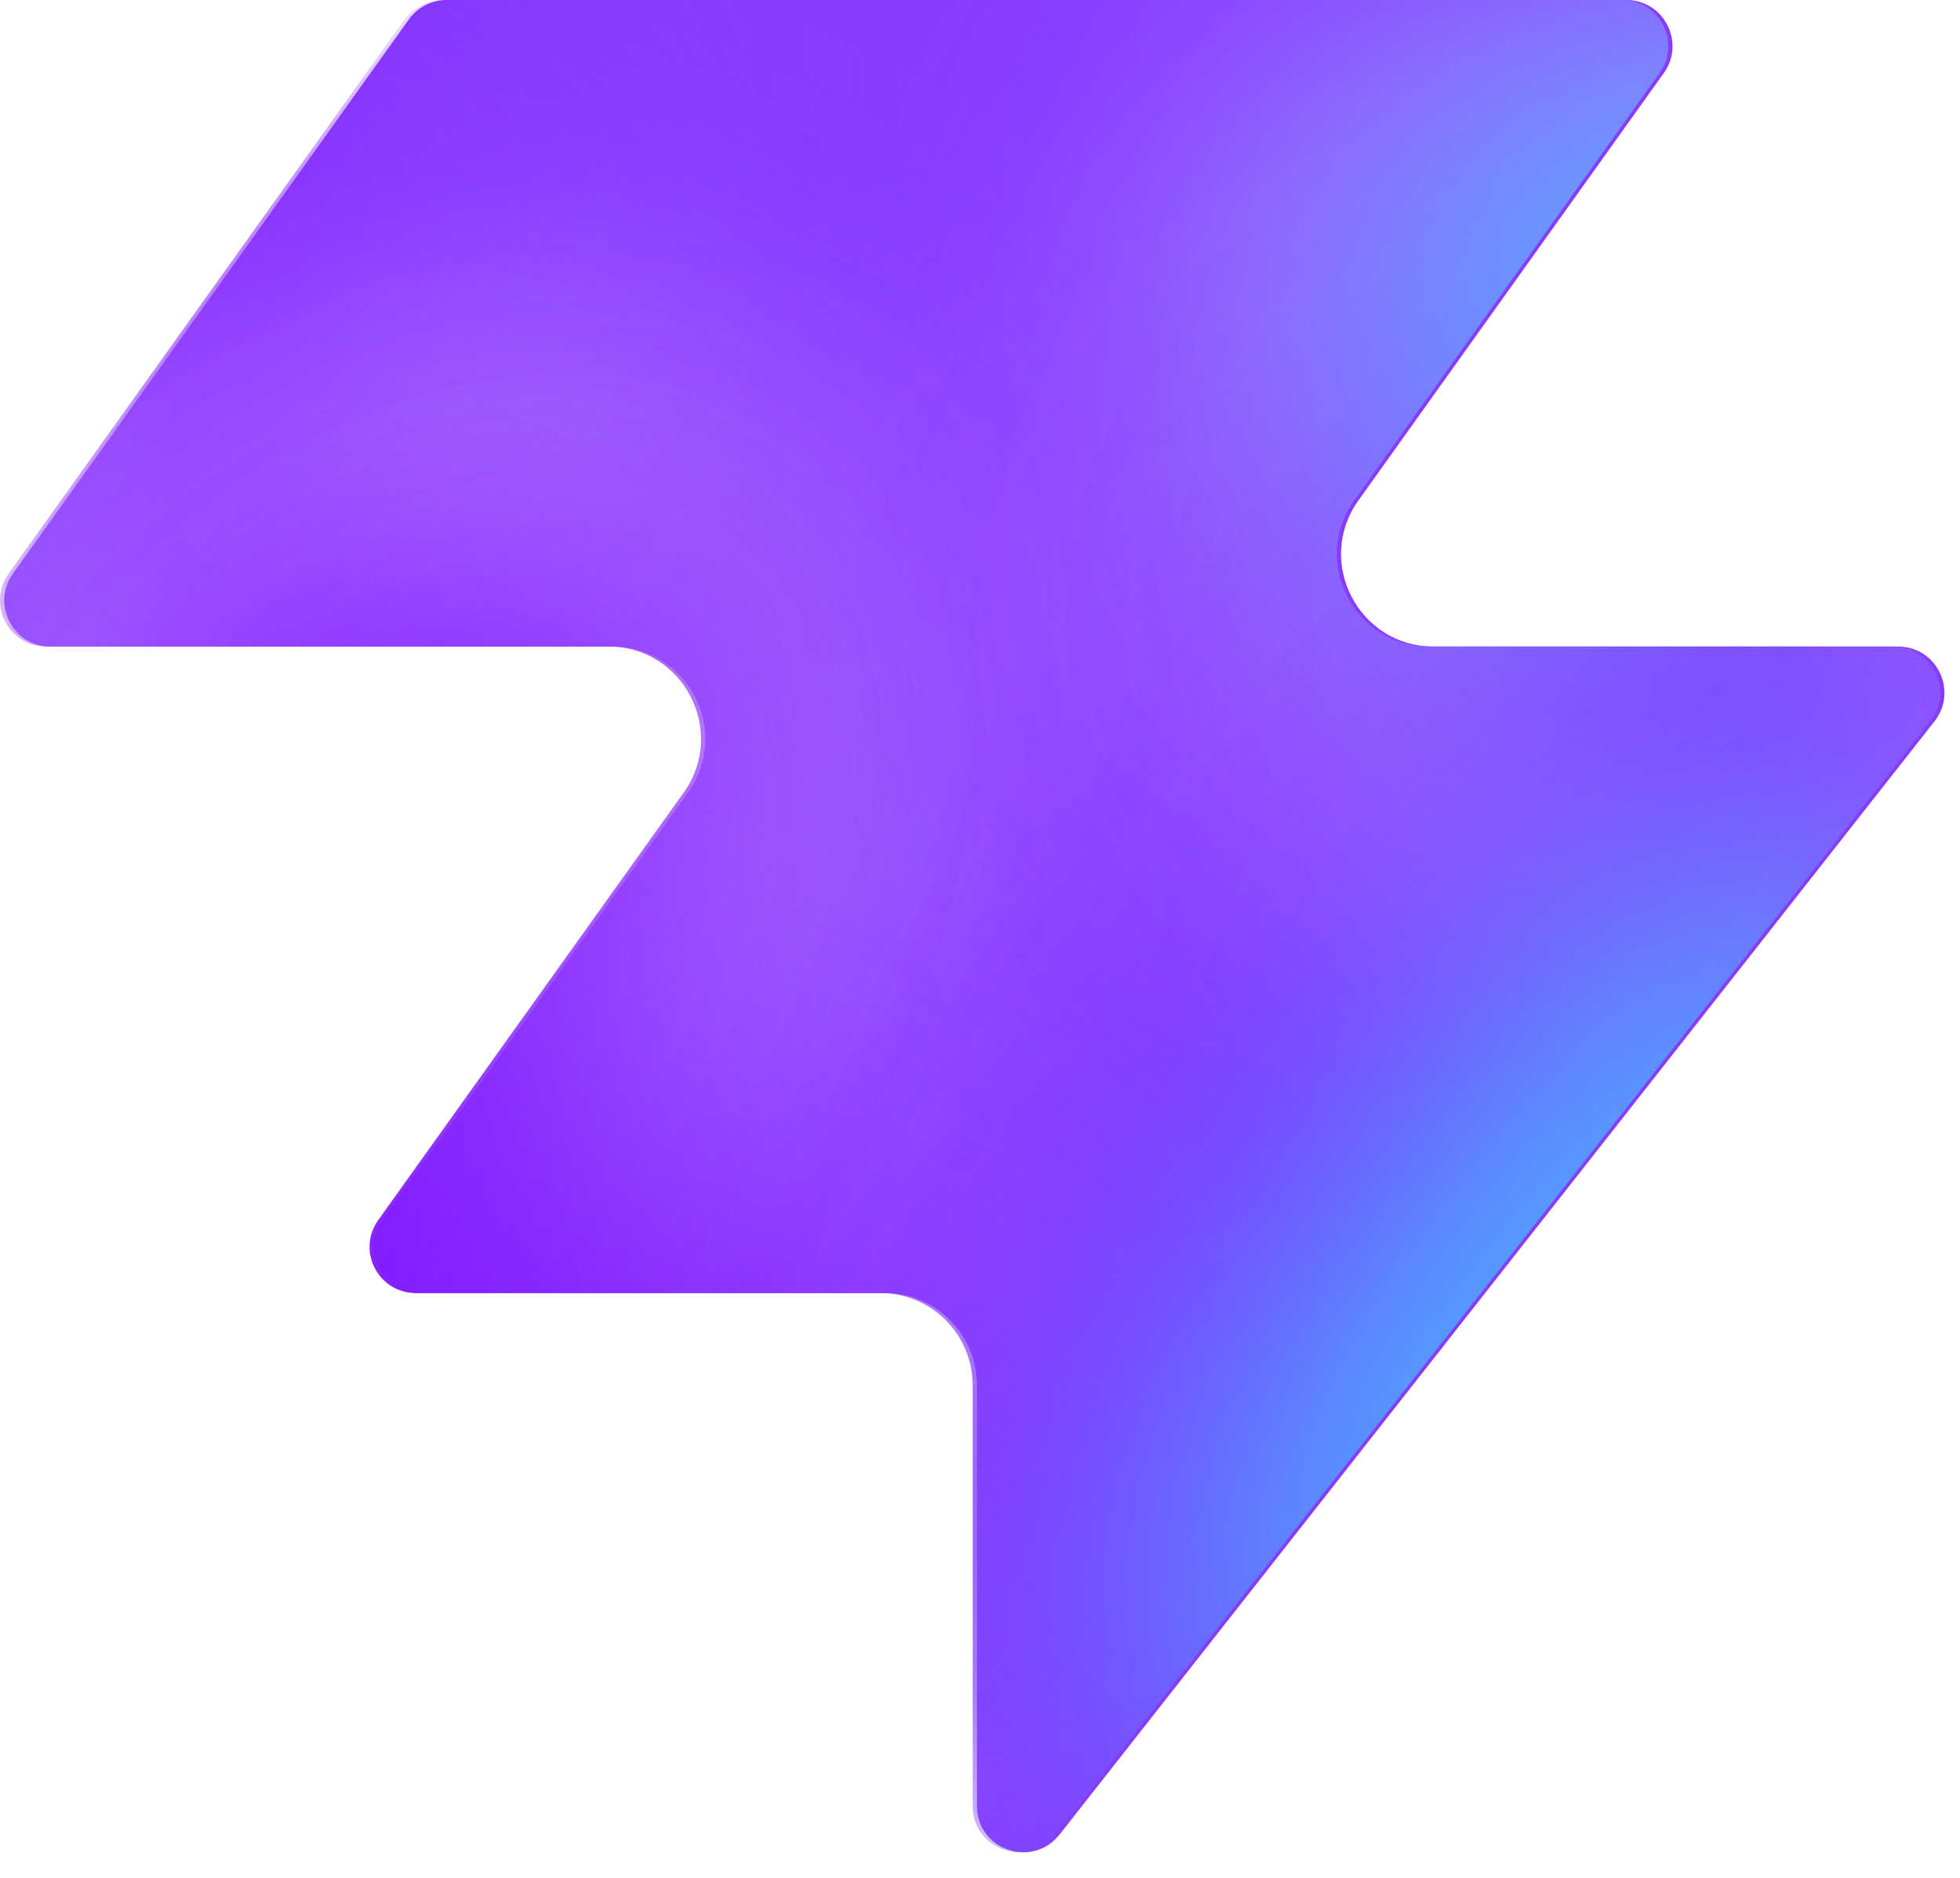
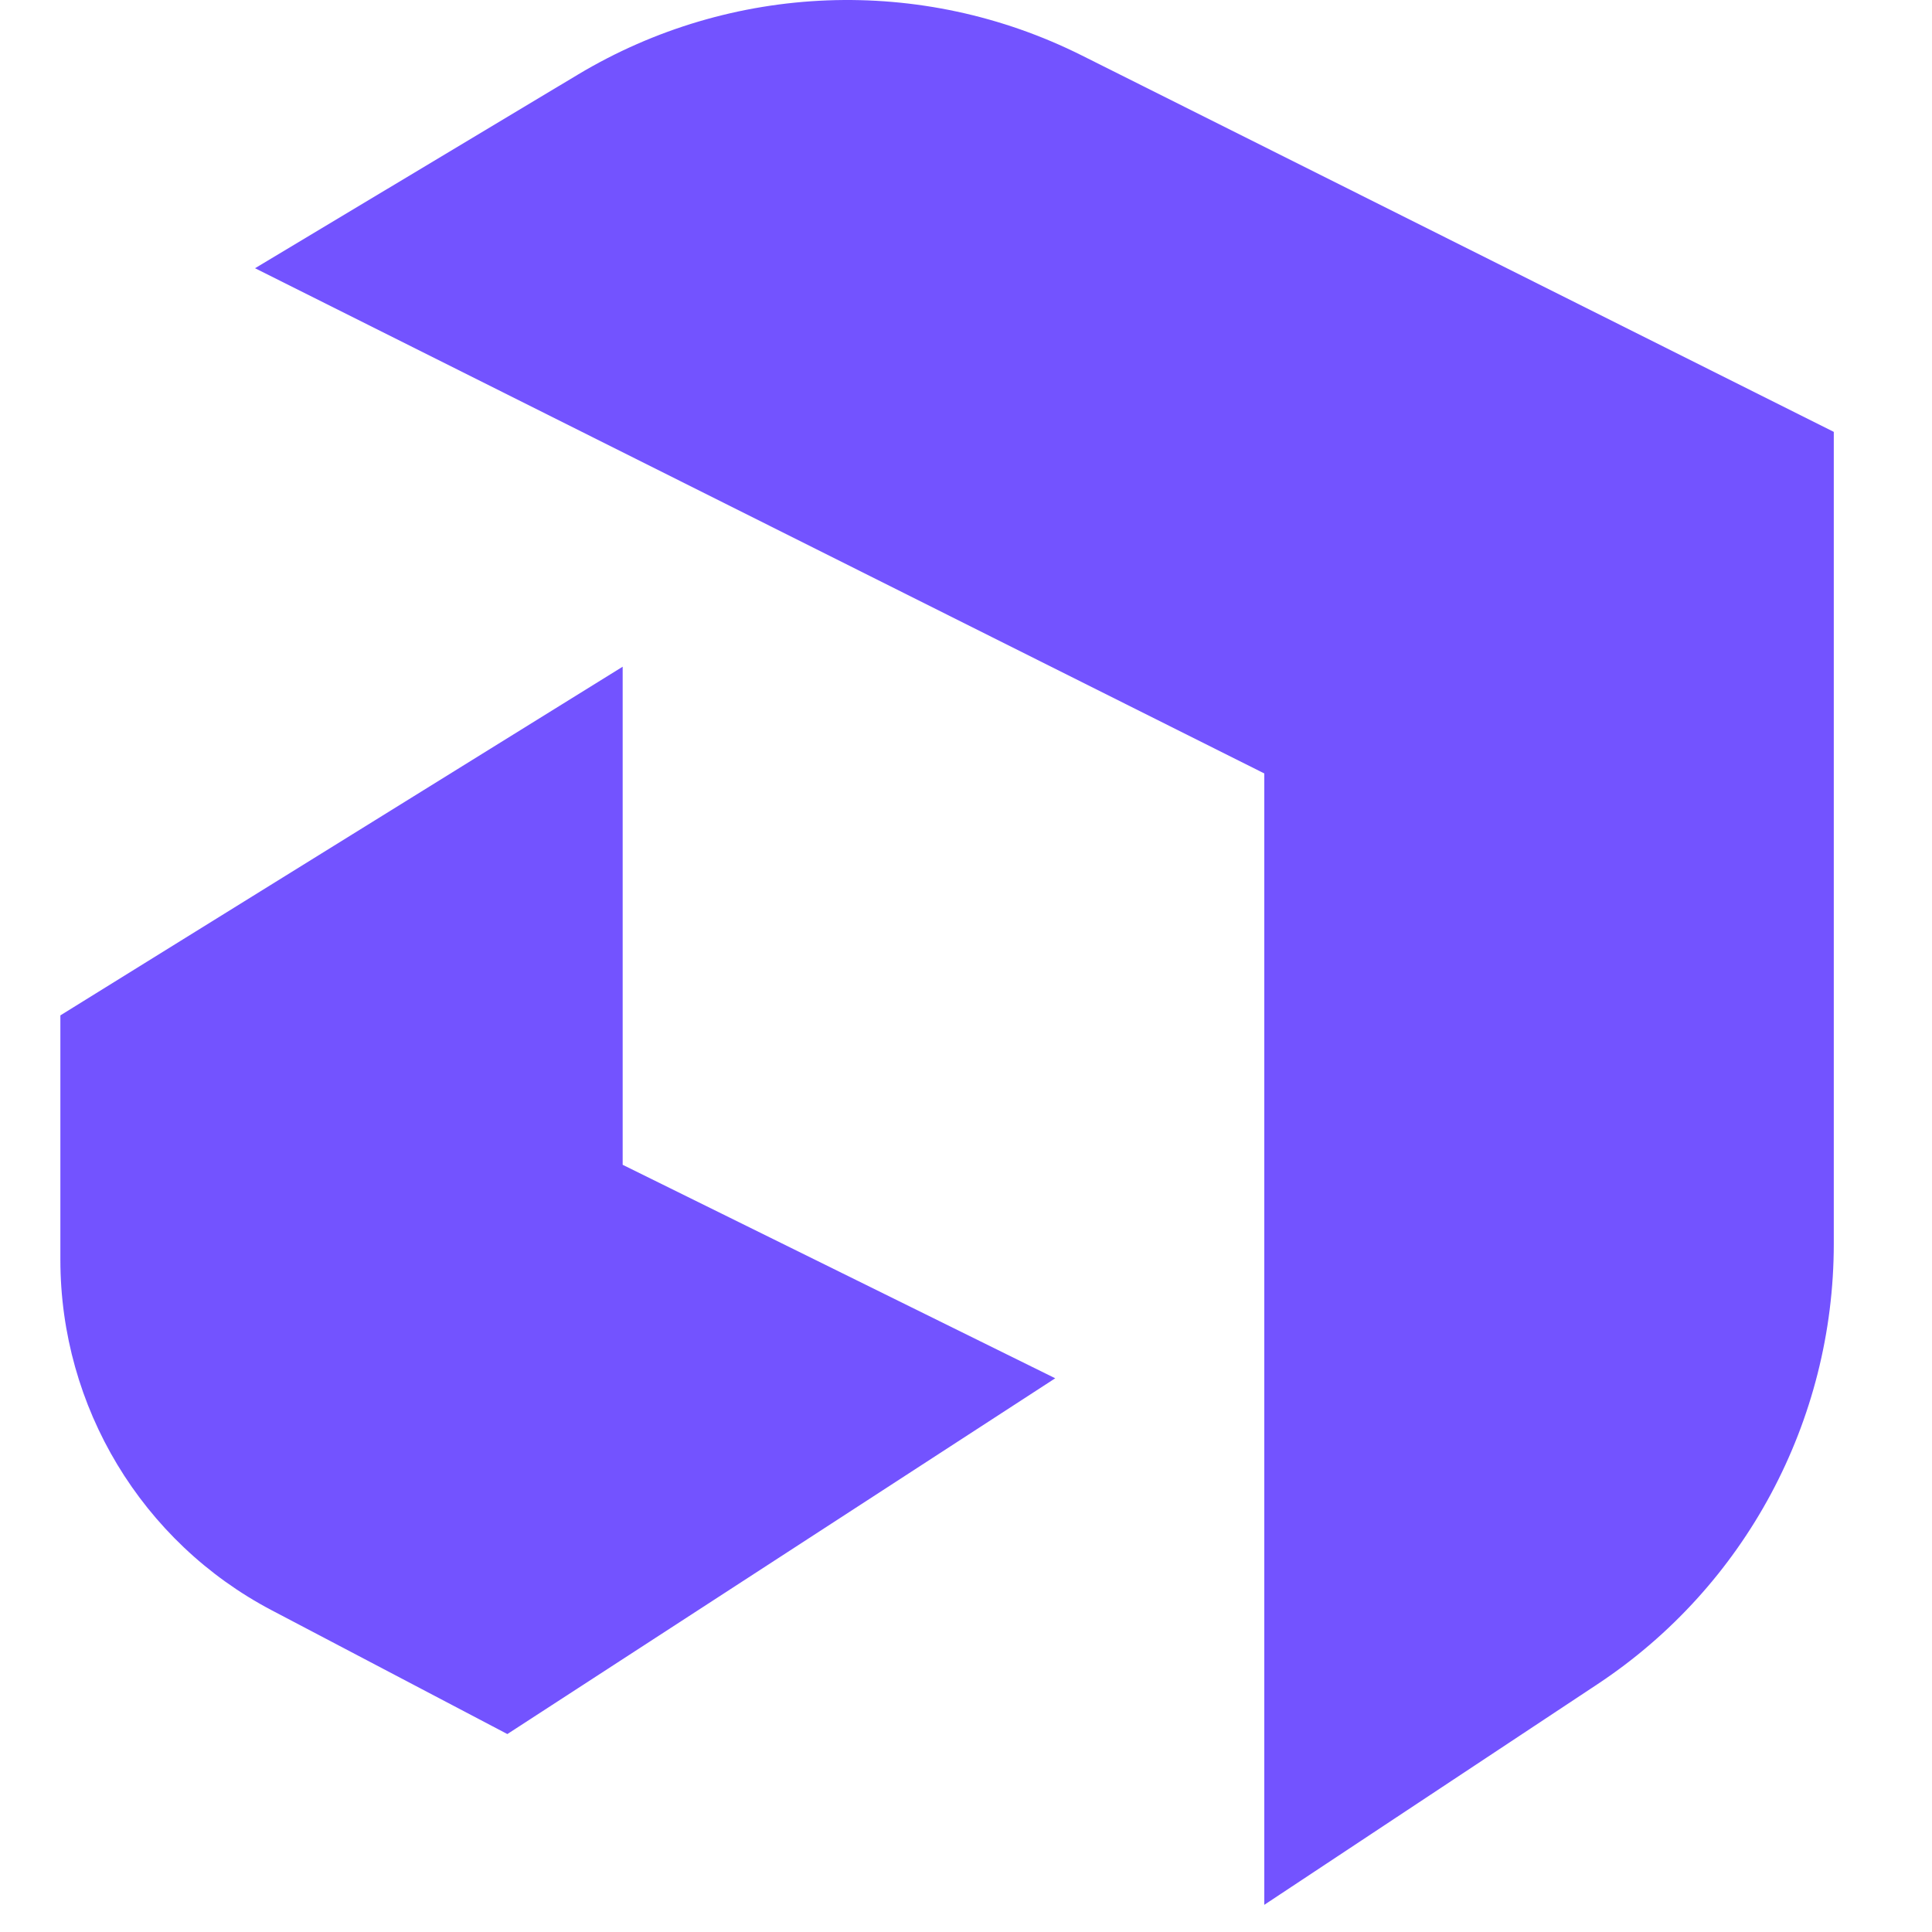
- <svg xmlns="http://www.w3.org/2000/svg" width="48" height="46" fill="none" viewBox="0 0 48 46">
-   <path fill="#863bff" d="M25.946 44.938c-.664.845-2.021.375-2.021-.698V33.937a2.26 2.26 0 0 0-2.262-2.262H10.287c-.92 0-1.456-1.04-.92-1.788l7.48-10.471c1.07-1.497 0-3.578-1.842-3.578H1.237c-.92 0-1.456-1.04-.92-1.788L10.013.474c.214-.297.556-.474.92-.474h28.894c.92 0 1.456 1.04.92 1.788l-7.48 10.471c-1.07 1.498 0 3.579 1.842 3.579h11.377c.943 0 1.473 1.088.89 1.83L25.947 44.94z" style="fill:#863bff;fill:color(display-p3 .525 .23 1);fill-opacity:1" />
-   <mask id="a" width="48" height="46" x="0" y="0" maskUnits="userSpaceOnUse" style="mask-type:alpha">
-     <path fill="#000" d="M25.842 44.938c-.664.844-2.021.375-2.021-.698V33.937a2.26 2.26 0 0 0-2.262-2.262H10.183c-.92 0-1.456-1.04-.92-1.788l7.48-10.471c1.07-1.498 0-3.579-1.842-3.579H1.133c-.92 0-1.456-1.04-.92-1.787L9.91.473c.214-.297.556-.474.92-.474h28.894c.92 0 1.456 1.04.92 1.788l-7.48 10.471c-1.07 1.498 0 3.578 1.842 3.578h11.377c.943 0 1.473 1.088.89 1.832L25.843 44.94z" style="fill:#000;fill-opacity:1" />
-   </mask>
-   <g mask="url(#a)">
-     <g filter="url(#b)">
-       <ellipse cx="5.508" cy="14.704" fill="#ede6ff" rx="5.508" ry="14.704" style="fill:#ede6ff;fill:color(display-p3 .927 .903 1);fill-opacity:1" transform="matrix(.00324 1 1 -.00324 -4.47 31.516)" />
-     </g>
-     <g filter="url(#c)">
-       <ellipse cx="10.399" cy="29.851" fill="#ede6ff" rx="10.399" ry="29.851" style="fill:#ede6ff;fill:color(display-p3 .927 .903 1);fill-opacity:1" transform="matrix(.00324 1 1 -.00324 -39.328 7.883)" />
-     </g>
-     <g filter="url(#d)">
-       <ellipse cx="5.508" cy="30.487" fill="#7e14ff" rx="5.508" ry="30.487" style="fill:#7e14ff;fill:color(display-p3 .492 .077 1);fill-opacity:1" transform="rotate(89.814 -25.913 -14.639)scale(1 -1)" />
-     </g>
-     <g filter="url(#e)">
-       <ellipse cx="5.508" cy="30.599" fill="#7e14ff" rx="5.508" ry="30.599" style="fill:#7e14ff;fill:color(display-p3 .492 .077 1);fill-opacity:1" transform="rotate(89.814 -32.644 -3.334)scale(1 -1)" />
-     </g>
-     <g filter="url(#f)">
-       <ellipse cx="5.508" cy="30.599" fill="#7e14ff" rx="5.508" ry="30.599" style="fill:#7e14ff;fill:color(display-p3 .492 .077 1);fill-opacity:1" transform="matrix(.00324 1 1 -.00324 -34.34 30.47)" />
-     </g>
-     <g filter="url(#g)">
-       <ellipse cx="14.072" cy="22.078" fill="#ede6ff" rx="14.072" ry="22.078" style="fill:#ede6ff;fill:color(display-p3 .927 .903 1);fill-opacity:1" transform="rotate(93.35 24.506 48.493)scale(-1 1)" />
-     </g>
-     <g filter="url(#h)">
-       <ellipse cx="3.47" cy="21.501" fill="#7e14ff" rx="3.47" ry="21.501" style="fill:#7e14ff;fill:color(display-p3 .492 .077 1);fill-opacity:1" transform="rotate(89.009 28.708 47.59)scale(-1 1)" />
-     </g>
-     <g filter="url(#i)">
-       <ellipse cx="3.47" cy="21.501" fill="#7e14ff" rx="3.47" ry="21.501" style="fill:#7e14ff;fill:color(display-p3 .492 .077 1);fill-opacity:1" transform="rotate(89.009 28.708 47.59)scale(-1 1)" />
-     </g>
-     <g filter="url(#j)">
-       <ellipse cx=".387" cy="8.972" fill="#7e14ff" rx="4.407" ry="29.108" style="fill:#7e14ff;fill:color(display-p3 .492 .077 1);fill-opacity:1" transform="rotate(39.51 .387 8.972)" />
-     </g>
-     <g filter="url(#k)">
-       <ellipse cx="47.523" cy="-6.092" fill="#7e14ff" rx="4.407" ry="29.108" style="fill:#7e14ff;fill:color(display-p3 .492 .077 1);fill-opacity:1" transform="rotate(37.892 47.523 -6.092)" />
-     </g>
-     <g filter="url(#l)">
-       <ellipse cx="41.412" cy="6.333" fill="#47bfff" rx="5.971" ry="9.665" style="fill:#47bfff;fill:color(display-p3 .28 .748 1);fill-opacity:1" transform="rotate(37.892 41.412 6.333)" />
-     </g>
-     <g filter="url(#m)">
-       <ellipse cx="-1.879" cy="38.332" fill="#7e14ff" rx="4.407" ry="29.108" style="fill:#7e14ff;fill:color(display-p3 .492 .077 1);fill-opacity:1" transform="rotate(37.892 -1.88 38.332)" />
-     </g>
-     <g filter="url(#n)">
-       <ellipse cx="-1.879" cy="38.332" fill="#7e14ff" rx="4.407" ry="29.108" style="fill:#7e14ff;fill:color(display-p3 .492 .077 1);fill-opacity:1" transform="rotate(37.892 -1.88 38.332)" />
-     </g>
-     <g filter="url(#o)">
-       <ellipse cx="35.651" cy="29.907" fill="#7e14ff" rx="4.407" ry="29.108" style="fill:#7e14ff;fill:color(display-p3 .492 .077 1);fill-opacity:1" transform="rotate(37.892 35.651 29.907)" />
-     </g>
-     <g filter="url(#p)">
-       <ellipse cx="38.418" cy="32.4" fill="#47bfff" rx="5.971" ry="15.297" style="fill:#47bfff;fill:color(display-p3 .28 .748 1);fill-opacity:1" transform="rotate(37.892 38.418 32.4)" />
-     </g>
-   </g>
-   <defs>
-     <filter id="b" width="60.045" height="41.654" x="-19.77" y="16.149" color-interpolation-filters="sRGB" filterUnits="userSpaceOnUse">
-       <feFlood flood-opacity="0" result="BackgroundImageFix" />
-       <feBlend in="SourceGraphic" in2="BackgroundImageFix" result="shape" />
-       <feGaussianBlur result="effect1_foregroundBlur_2002_17158" stdDeviation="7.659" />
-     </filter>
-     <filter id="c" width="90.34" height="51.437" x="-54.613" y="-7.533" color-interpolation-filters="sRGB" filterUnits="userSpaceOnUse">
-       <feFlood flood-opacity="0" result="BackgroundImageFix" />
-       <feBlend in="SourceGraphic" in2="BackgroundImageFix" result="shape" />
-       <feGaussianBlur result="effect1_foregroundBlur_2002_17158" stdDeviation="7.659" />
-     </filter>
-     <filter id="d" width="79.355" height="29.4" x="-49.64" y="2.03" color-interpolation-filters="sRGB" filterUnits="userSpaceOnUse">
-       <feFlood flood-opacity="0" result="BackgroundImageFix" />
-       <feBlend in="SourceGraphic" in2="BackgroundImageFix" result="shape" />
-       <feGaussianBlur result="effect1_foregroundBlur_2002_17158" stdDeviation="4.596" />
-     </filter>
-     <filter id="e" width="79.579" height="29.4" x="-45.045" y="20.029" color-interpolation-filters="sRGB" filterUnits="userSpaceOnUse">
-       <feFlood flood-opacity="0" result="BackgroundImageFix" />
-       <feBlend in="SourceGraphic" in2="BackgroundImageFix" result="shape" />
-       <feGaussianBlur result="effect1_foregroundBlur_2002_17158" stdDeviation="4.596" />
-     </filter>
-     <filter id="f" width="79.579" height="29.4" x="-43.513" y="21.178" color-interpolation-filters="sRGB" filterUnits="userSpaceOnUse">
-       <feFlood flood-opacity="0" result="BackgroundImageFix" />
-       <feBlend in="SourceGraphic" in2="BackgroundImageFix" result="shape" />
-       <feGaussianBlur result="effect1_foregroundBlur_2002_17158" stdDeviation="4.596" />
-     </filter>
-     <filter id="g" width="74.749" height="58.852" x="15.756" y="-17.901" color-interpolation-filters="sRGB" filterUnits="userSpaceOnUse">
-       <feFlood flood-opacity="0" result="BackgroundImageFix" />
-       <feBlend in="SourceGraphic" in2="BackgroundImageFix" result="shape" />
-       <feGaussianBlur result="effect1_foregroundBlur_2002_17158" stdDeviation="7.659" />
-     </filter>
-     <filter id="h" width="61.377" height="25.362" x="23.548" y="2.284" color-interpolation-filters="sRGB" filterUnits="userSpaceOnUse">
-       <feFlood flood-opacity="0" result="BackgroundImageFix" />
-       <feBlend in="SourceGraphic" in2="BackgroundImageFix" result="shape" />
-       <feGaussianBlur result="effect1_foregroundBlur_2002_17158" stdDeviation="4.596" />
-     </filter>
-     <filter id="i" width="61.377" height="25.362" x="23.548" y="2.284" color-interpolation-filters="sRGB" filterUnits="userSpaceOnUse">
-       <feFlood flood-opacity="0" result="BackgroundImageFix" />
-       <feBlend in="SourceGraphic" in2="BackgroundImageFix" result="shape" />
-       <feGaussianBlur result="effect1_foregroundBlur_2002_17158" stdDeviation="4.596" />
-     </filter>
-     <filter id="j" width="56.045" height="63.649" x="-27.636" y="-22.853" color-interpolation-filters="sRGB" filterUnits="userSpaceOnUse">
-       <feFlood flood-opacity="0" result="BackgroundImageFix" />
-       <feBlend in="SourceGraphic" in2="BackgroundImageFix" result="shape" />
-       <feGaussianBlur result="effect1_foregroundBlur_2002_17158" stdDeviation="4.596" />
-     </filter>
-     <filter id="k" width="54.814" height="64.646" x="20.116" y="-38.415" color-interpolation-filters="sRGB" filterUnits="userSpaceOnUse">
-       <feFlood flood-opacity="0" result="BackgroundImageFix" />
-       <feBlend in="SourceGraphic" in2="BackgroundImageFix" result="shape" />
-       <feGaussianBlur result="effect1_foregroundBlur_2002_17158" stdDeviation="4.596" />
-     </filter>
-     <filter id="l" width="33.541" height="35.313" x="24.641" y="-11.323" color-interpolation-filters="sRGB" filterUnits="userSpaceOnUse">
-       <feFlood flood-opacity="0" result="BackgroundImageFix" />
-       <feBlend in="SourceGraphic" in2="BackgroundImageFix" result="shape" />
-       <feGaussianBlur result="effect1_foregroundBlur_2002_17158" stdDeviation="4.596" />
-     </filter>
-     <filter id="m" width="54.814" height="64.646" x="-29.286" y="6.009" color-interpolation-filters="sRGB" filterUnits="userSpaceOnUse">
-       <feFlood flood-opacity="0" result="BackgroundImageFix" />
-       <feBlend in="SourceGraphic" in2="BackgroundImageFix" result="shape" />
-       <feGaussianBlur result="effect1_foregroundBlur_2002_17158" stdDeviation="4.596" />
-     </filter>
-     <filter id="n" width="54.814" height="64.646" x="-29.286" y="6.009" color-interpolation-filters="sRGB" filterUnits="userSpaceOnUse">
-       <feFlood flood-opacity="0" result="BackgroundImageFix" />
-       <feBlend in="SourceGraphic" in2="BackgroundImageFix" result="shape" />
-       <feGaussianBlur result="effect1_foregroundBlur_2002_17158" stdDeviation="4.596" />
-     </filter>
-     <filter id="o" width="54.814" height="64.646" x="8.244" y="-2.416" color-interpolation-filters="sRGB" filterUnits="userSpaceOnUse">
-       <feFlood flood-opacity="0" result="BackgroundImageFix" />
-       <feBlend in="SourceGraphic" in2="BackgroundImageFix" result="shape" />
-       <feGaussianBlur result="effect1_foregroundBlur_2002_17158" stdDeviation="4.596" />
-     </filter>
-     <filter id="p" width="39.409" height="43.623" x="18.713" y="10.588" color-interpolation-filters="sRGB" filterUnits="userSpaceOnUse">
-       <feFlood flood-opacity="0" result="BackgroundImageFix" />
-       <feBlend in="SourceGraphic" in2="BackgroundImageFix" result="shape" />
-       <feGaussianBlur result="effect1_foregroundBlur_2002_17158" stdDeviation="4.596" />
-     </filter>
-   </defs>
+ <svg xmlns="http://www.w3.org/2000/svg" width="48" height="48" viewBox="-1.5 0 48 48" fill="none">
+   <path d="M13.97 28.939V16.564L0 25.227V31.298C0 34.956 2.023 38.311 5.251 40.007L11.105 43.082L24.717 34.243L13.97 28.939Z" fill="#7353FF" />
+   <path d="M44.06 30.9V10.73L25.376 1.377C21.394 -0.616 16.675 -0.436 12.855 1.855L4.836 6.664L29.911 19.216V47.325L38.194 41.84C41.856 39.415 44.06 35.305 44.06 30.9Z" fill="#7353FF" />
</svg>
